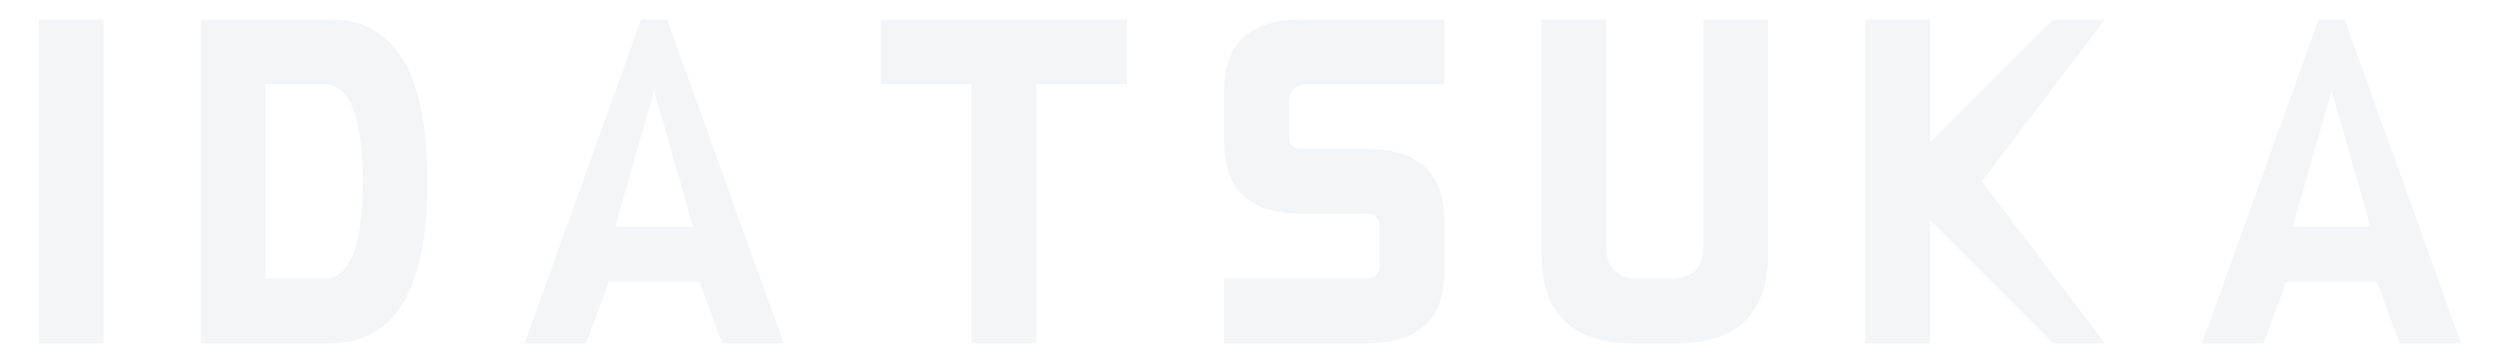
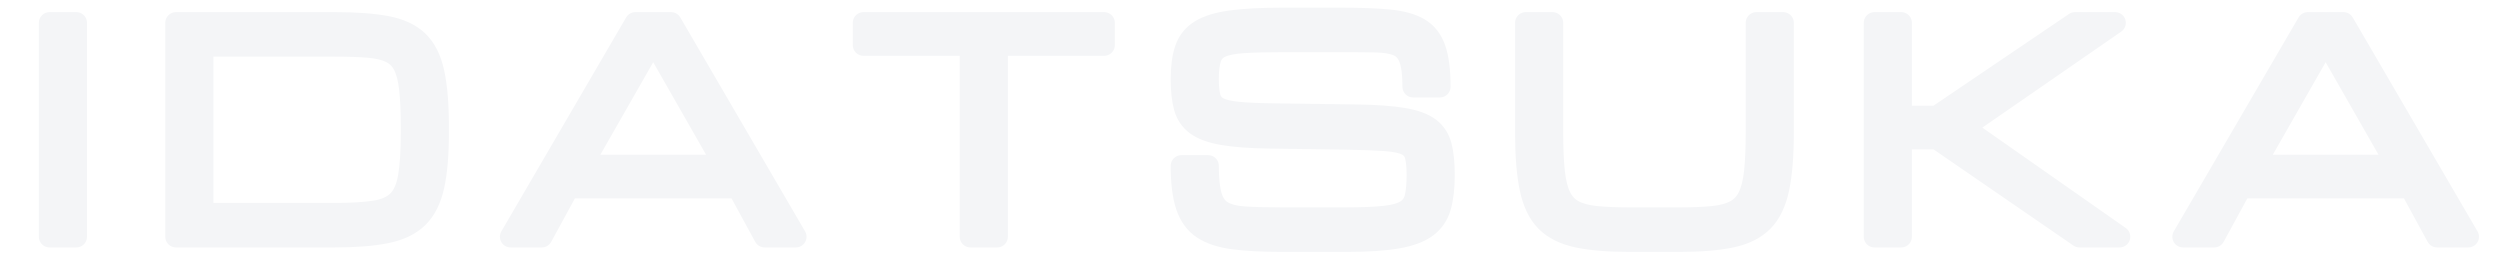
- <svg xmlns="http://www.w3.org/2000/svg" viewBox="-12 -6 772 112">
-   <g fill="#f4f5f7" fill-rule="evenodd">
-     <path d="M0,0 H20 V100 H0 Z" />
-     <path transform="translate(50,0)" d="M0,0 H40 Q70,0 70,50 Q70,100 40,100 H0 Z M20,20 V80 H38 Q50,80 50,50 Q50,20 38,20 Z" />
-     <path transform="translate(150,0)" d="M36,0 H44 L80,100 H61 L54,81 H26 L19,100 H0 Z M40,22 L52,64 H28 Z" />
-     <path transform="translate(260,0)" d="M0,0 H76 V20 H48 V100 H28 V20 H0 Z" />
-     <path transform="translate(366,0)" d="M68,0 H24 Q0,0 0,22 V38 Q0,60 24,60 H44 Q48,60 48,64 V76 Q48,80 44,80 H0 V100 H44 Q68,100 68,78 V62 Q68,40 44,40 H24 Q20,40 20,36 V26 Q20,20 26,20 H68 Z" />
-     <path transform="translate(464,0)" d="M0,0 H20 V70 Q20,80 30,80 H40 Q50,80 50,70 V0 H70 V72 Q70,100 42,100 H28 Q0,100 0,72 Z" />
-     <path transform="translate(564,0)" d="M0,0 H20 V38 L58,0 H74 L36,50 L74,100 H58 L20,62 V100 H0 Z" />
-     <path transform="translate(668,0)" d="M36,0 H44 L80,100 H61 L54,81 H26 L19,100 H0 Z M40,22 L52,64 H28 Z" />
+ <svg xmlns="http://www.w3.org/2000/svg" viewBox="-163.84 -1699.84 17950.44 1863.68">
+   <g fill="#f4f5f7" stroke="#f4f5f7" stroke-width="153.6" stroke-linejoin="round" transform="scale(1,-1)">
+     <path transform="translate(0,0)" d="M192 0V1536H384V0Z" />
+     <path transform="translate(903.68,0)" d="M196 0V1536H1336Q1561 1536 1706.0 1509.0Q1851 1482 1932.5 1404.5Q2014 1327 2046.5 1179.0Q2079 1031 2079 788V748Q2079 513 2046.5 365.5Q2014 218 1932.5 138.5Q1851 59 1706.0 29.5Q1561 0 1336 0ZM388 166H1336Q1515 166 1624.0 183.0Q1733 200 1790.0 257.0Q1847 314 1867.0 431.0Q1887 548 1887 748V788Q1887 954 1875.0 1062.0Q1863 1170 1830.5 1232.5Q1798 1295 1736.5 1324.5Q1675 1354 1577.0 1362.0Q1479 1370 1336 1370H388Z" />
+     <path transform="translate(3438.36,0)" d="M64 0 960 1536H1216L2112 0H1888L1696 352H480L288 0ZM576 512H1600L1088 1408Z" />
+     <path transform="translate(5942.04,0)" d="M862 0V1376H94V1536H1822V1376H1054V0Z" />
+     <path transform="translate(8185.72,0)" d="M1827 444Q1827 533 1813.0 584.0Q1799 635 1750.0 659.5Q1701 684 1598.0 691.5Q1495 699 1316 702L760 710Q554 713 429.0 735.0Q304 757 240.0 804.5Q176 852 154.5 932.0Q133 1012 133 1132Q133 1263 162.5 1348.0Q192 1433 269.5 1481.0Q347 1529 489.0 1548.5Q631 1568 856 1568H1284Q1488 1568 1624.0 1555.0Q1760 1542 1840.0 1495.0Q1920 1448 1954.5 1349.0Q1989 1250 1989 1077H1797Q1797 1211 1771.5 1279.5Q1746 1348 1687.5 1373.0Q1629 1398 1530.0 1400.0Q1431 1402 1284 1402H866Q687 1402 579.5 1395.0Q472 1388 417.0 1363.0Q362 1338 343.5 1283.0Q325 1228 325 1132Q325 1051 338.0 1002.0Q351 953 396.5 927.5Q442 902 537.0 892.5Q632 883 796 881L1392 873Q1602 870 1727.5 848.5Q1853 827 1915.5 779.0Q1978 731 1998.5 649.5Q2019 568 2019 444Q2019 309 1993.5 217.5Q1968 126 1895.0 71.0Q1822 16 1684.0 -8.0Q1546 -32 1321 -32H853Q648 -32 509.0 -14.0Q370 4 287.5 58.5Q205 113 169.0 221.0Q133 329 133 509H325Q325 368 348.0 291.0Q371 214 428.5 180.5Q486 147 589.5 140.5Q693 134 853 134H1311Q1490 134 1594.0 145.5Q1698 157 1748.0 189.5Q1798 222 1812.5 283.0Q1827 344 1827 444Z" />
+     <path transform="translate(10655.4,0)" d="M879 -32Q654 -32 509.0 -1.5Q364 29 282.5 111.0Q201 193 168.5 347.0Q136 501 136 748V1536H328V748Q328 578 340.0 466.0Q352 354 385.0 287.0Q418 220 479.5 187.0Q541 154 639.0 144.0Q737 134 879 134H1241Q1384 134 1481.5 144.0Q1579 154 1640.5 187.0Q1702 220 1735.0 287.0Q1768 354 1780.0 466.0Q1792 578 1792 748V1536H1984V748Q1984 501 1951.5 347.0Q1919 193 1837.5 111.0Q1756 29 1611.0 -1.5Q1466 -32 1241 -32Z" />
+     <path transform="translate(13103.08,0)" d="M192 0V1536H384V864H639L1632 1536H1920L832 784L1952 0H1664L640 704H384V0Z" />
+     <path transform="translate(15446.76,0)" d="M64 0 960 1536H1216L2112 0H1888L1696 352H480L288 0ZM576 512H1600L1088 1408Z" />
  </g>
</svg>
